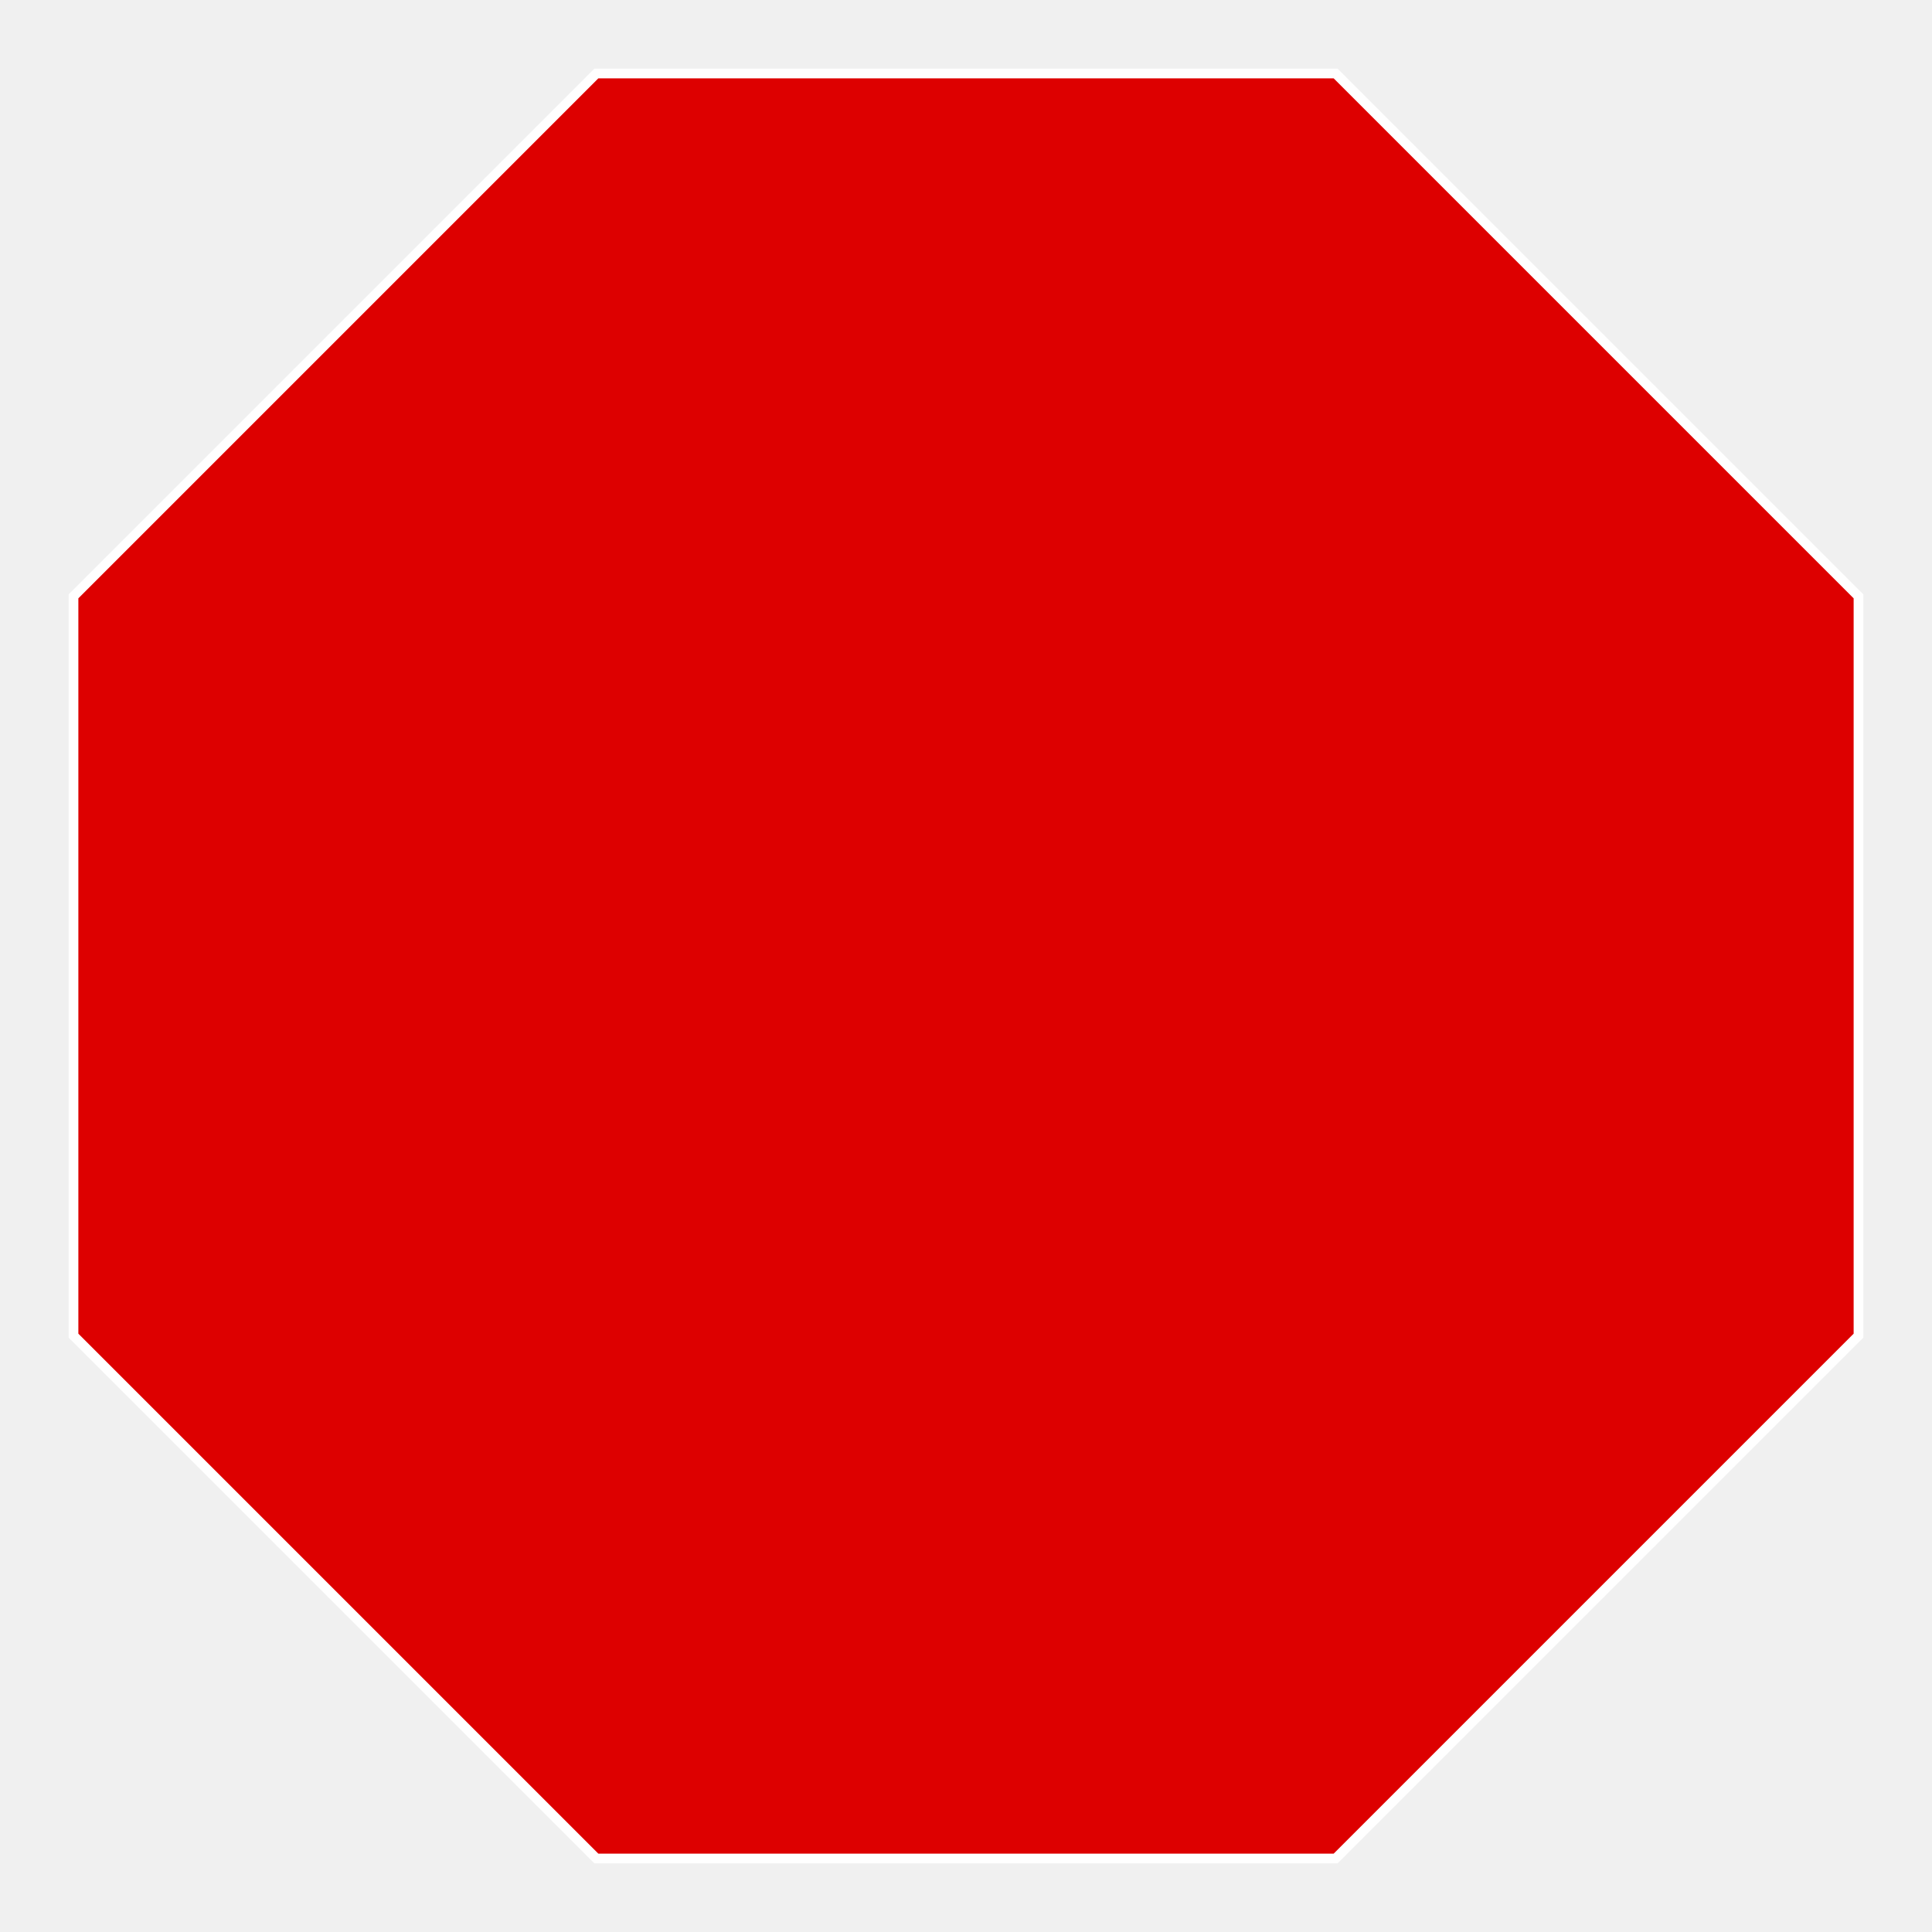
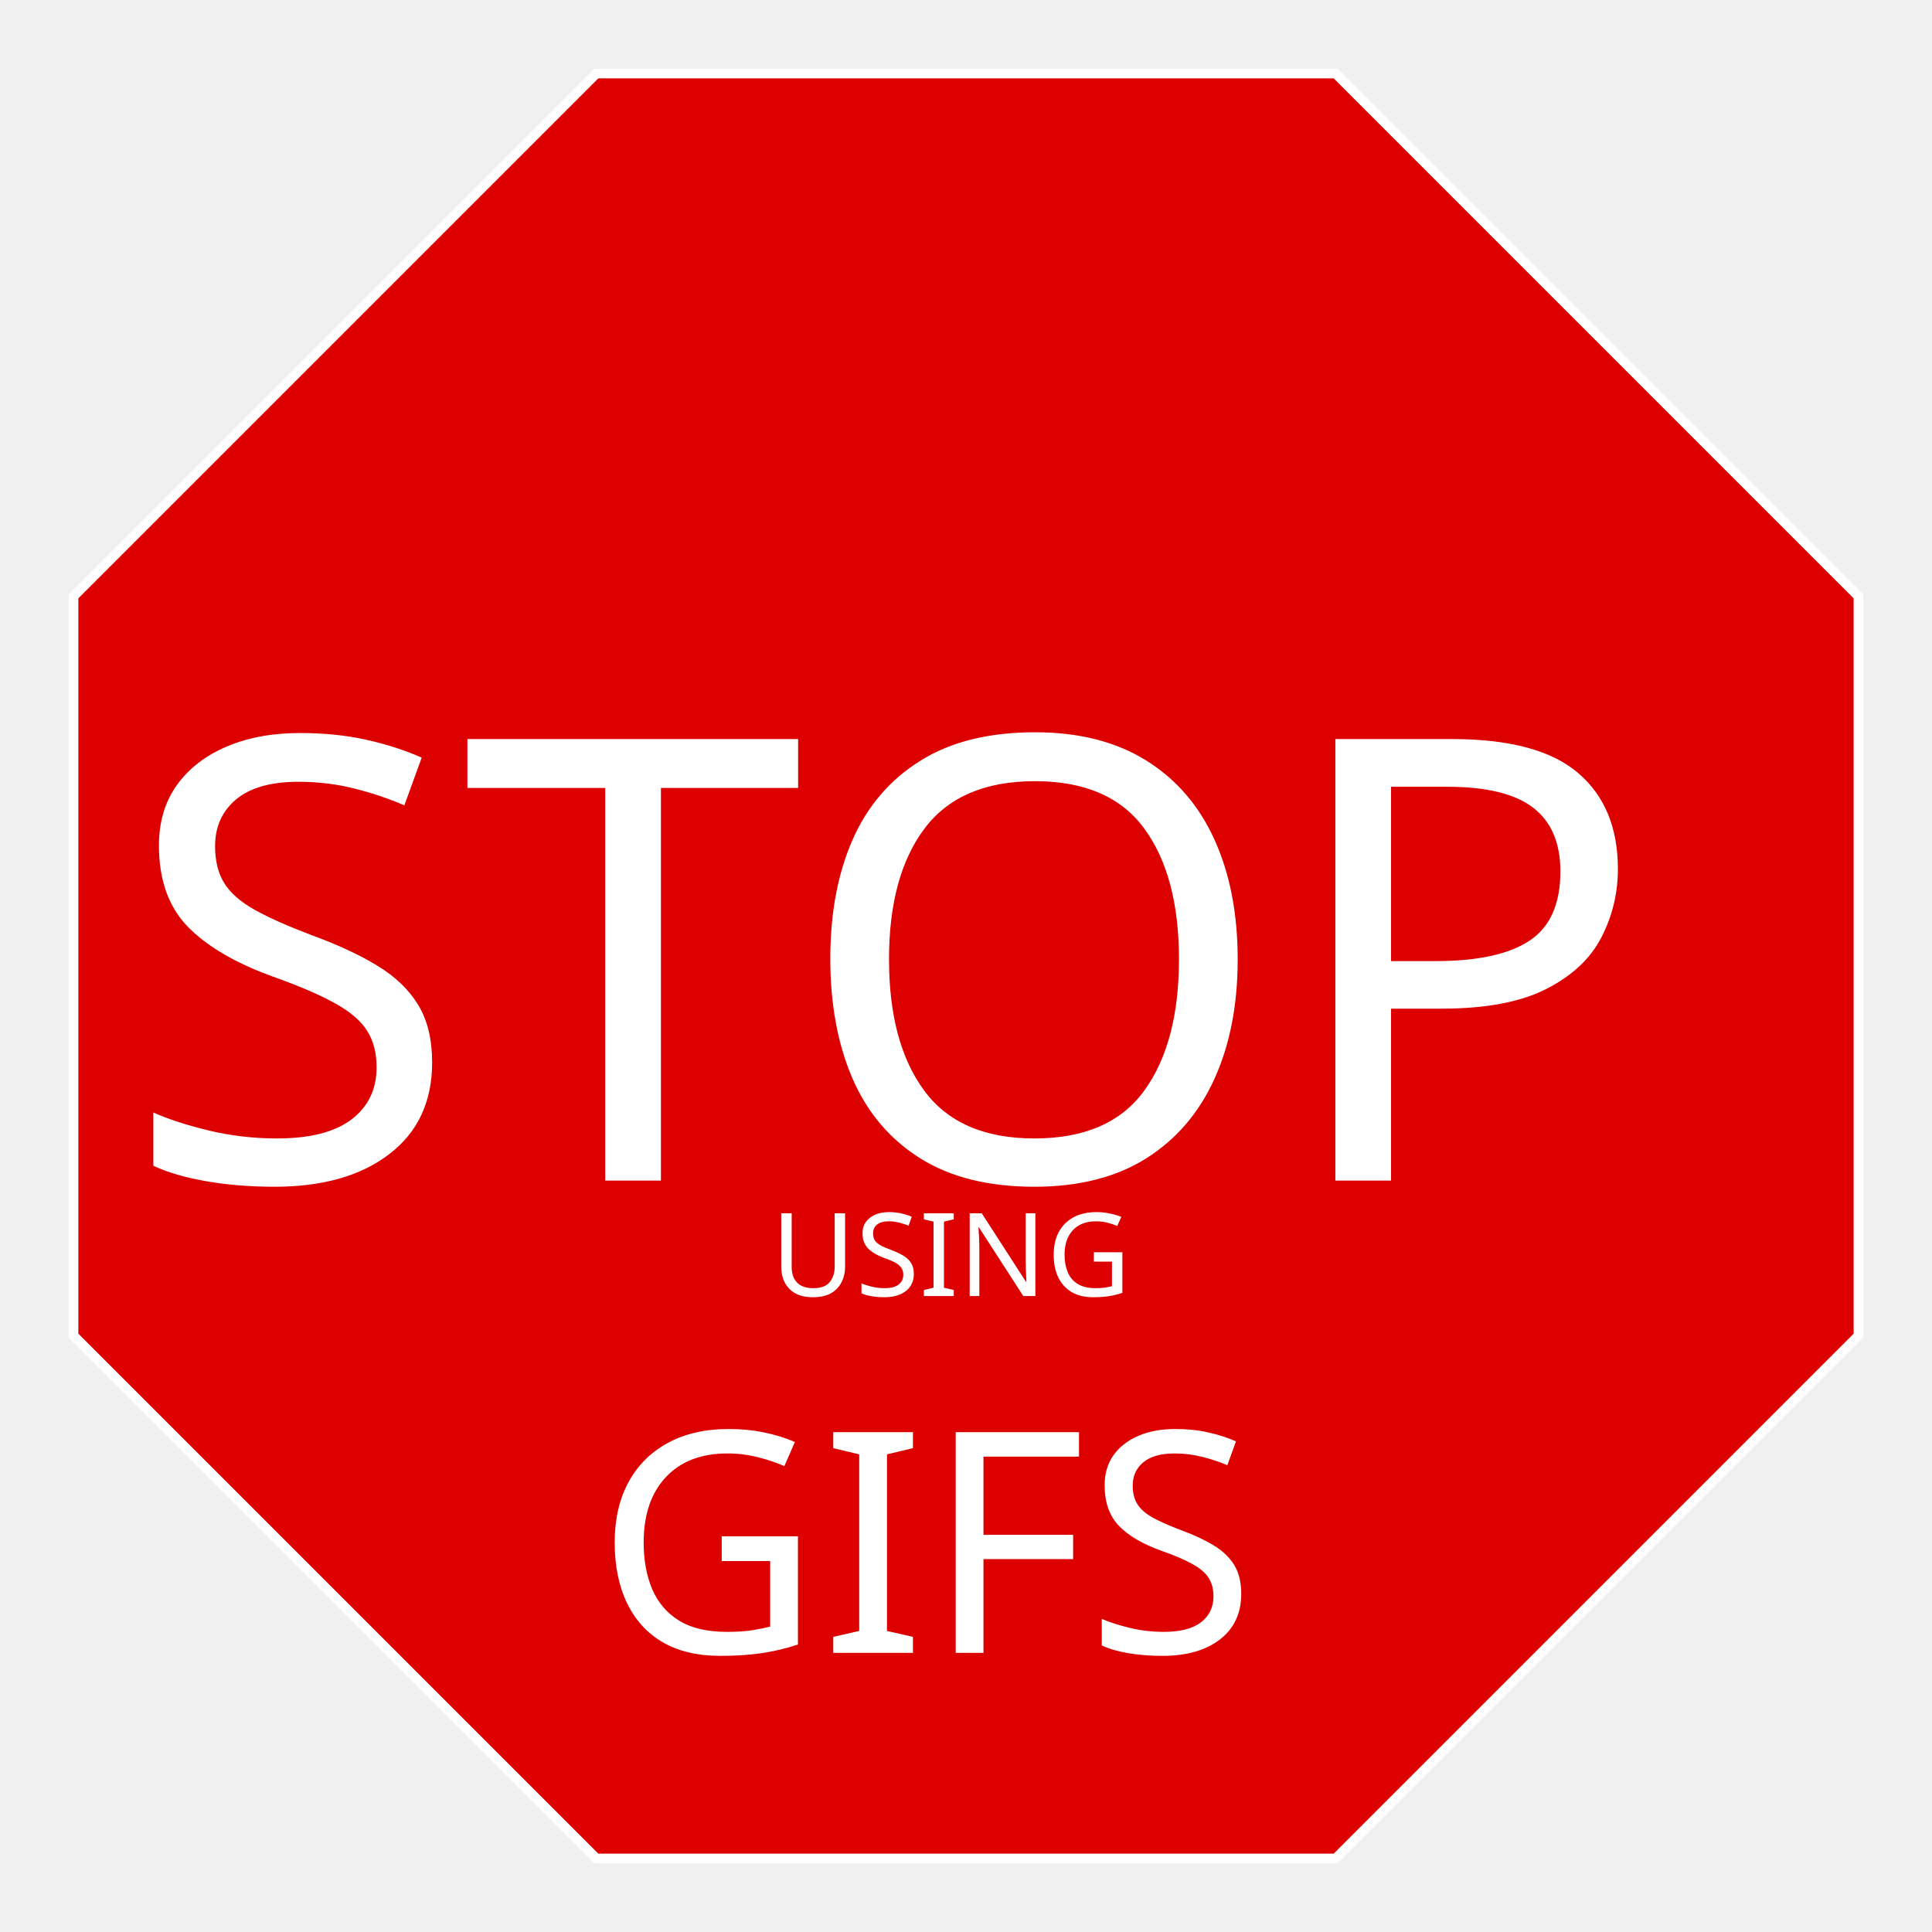
<svg xmlns="http://www.w3.org/2000/svg" viewBox="0 0 200 200">
  <path fill="#dd0000" stroke="white" d="M 138.268 192.388 L 192.388 138.268 L 192.388 61.732 L 138.268 7.612 L 61.732 7.612 L 7.612 61.732 L 7.612 138.268 L 61.732 192.388 Z" />
  <text x="50%" y="50%" dominant-baseline="middle" text-anchor="middle" font-size="64" font-family="sans-serif" fill="white">
-     <tspan id="stop" />
+     <tspan id="stop">STOP</tspan>
    <animate values="64;66;64" dur="5s" attributeName="font-size" repeatDur="indefinite" />
  </text>
  <text x="50%" y="65%" dominant-baseline="middle" text-anchor="middle" font-size="12" font-family="sans-serif" fill="white">
-     <tspan id="using" />
+     <tspan id="using">USING</tspan>
    <animate values="12;13;12" dur="5s" attributeName="font-size" repeatDur="indefinite" />
  </text>
  <text x="50%" y="80%" dominant-baseline="middle" text-anchor="middle" font-size="32" font-family="sans-serif" fill="white">
-     <tspan id="gif" />
+     <tspan id="gif">GIFS</tspan>
    <animate values="28;30;28" dur="5s" attributeName="font-size" repeatDur="indefinite" />
  </text>
</svg>
